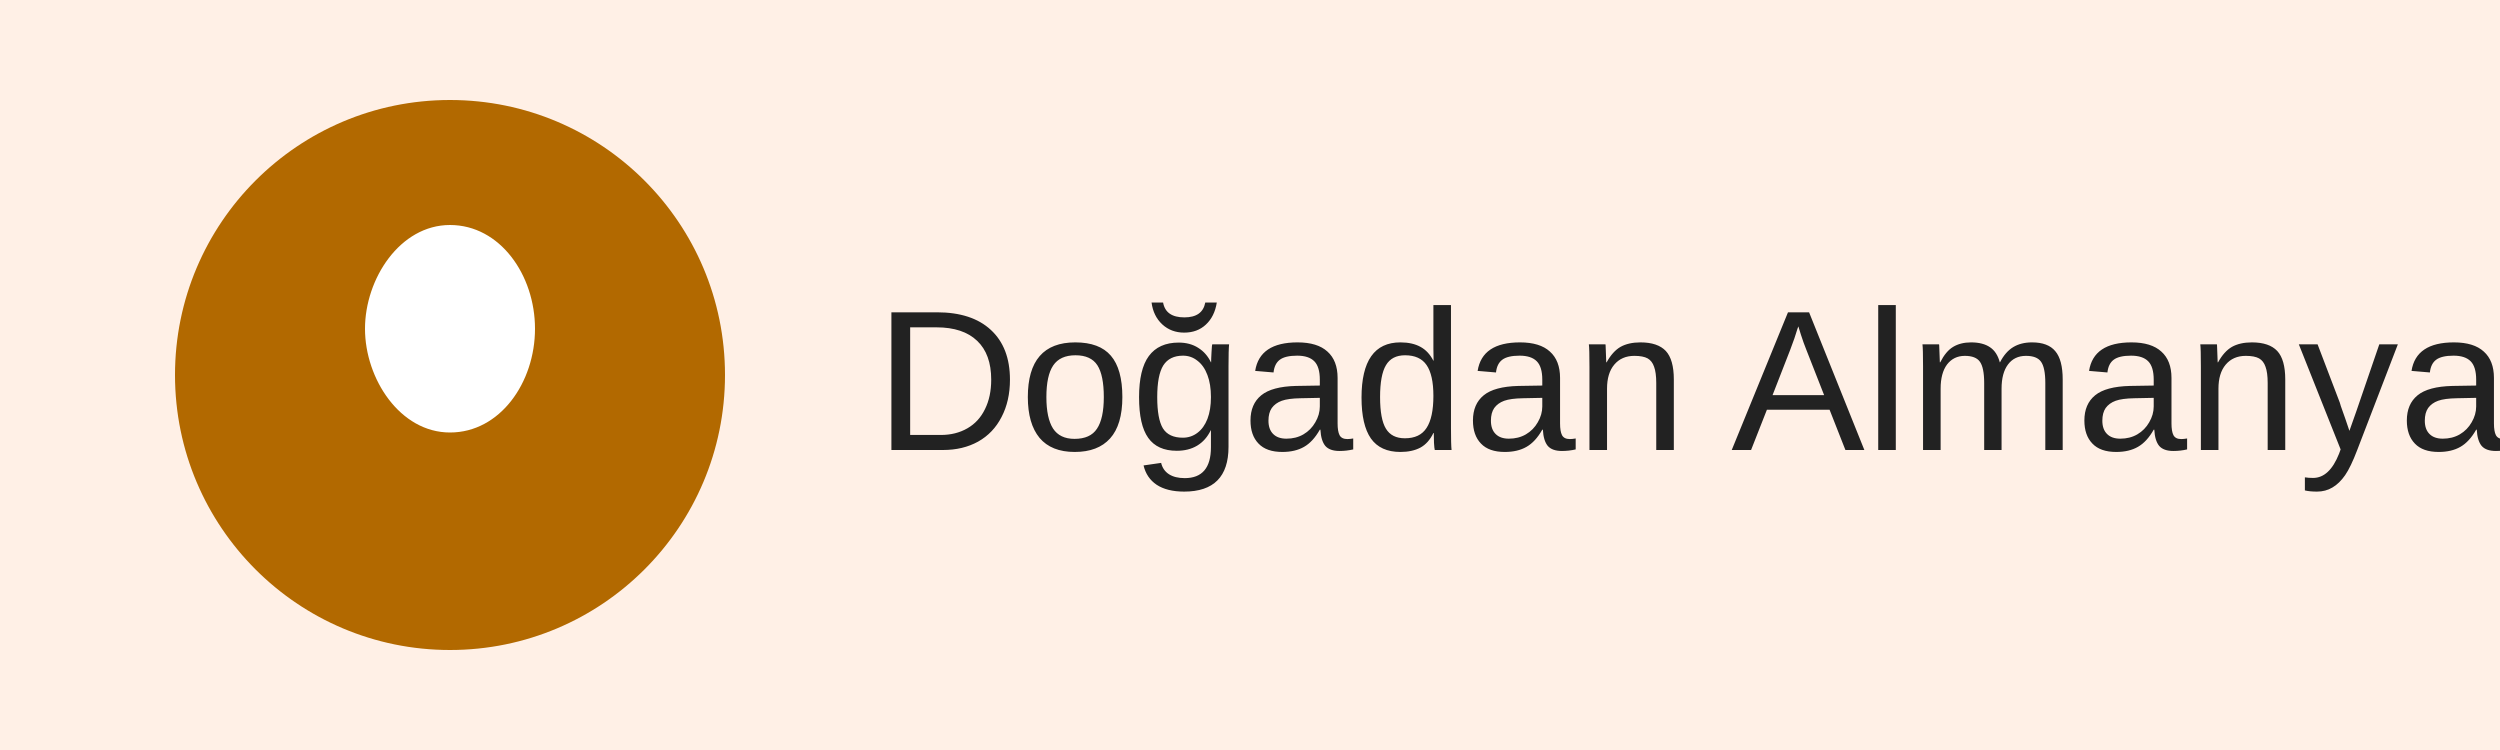
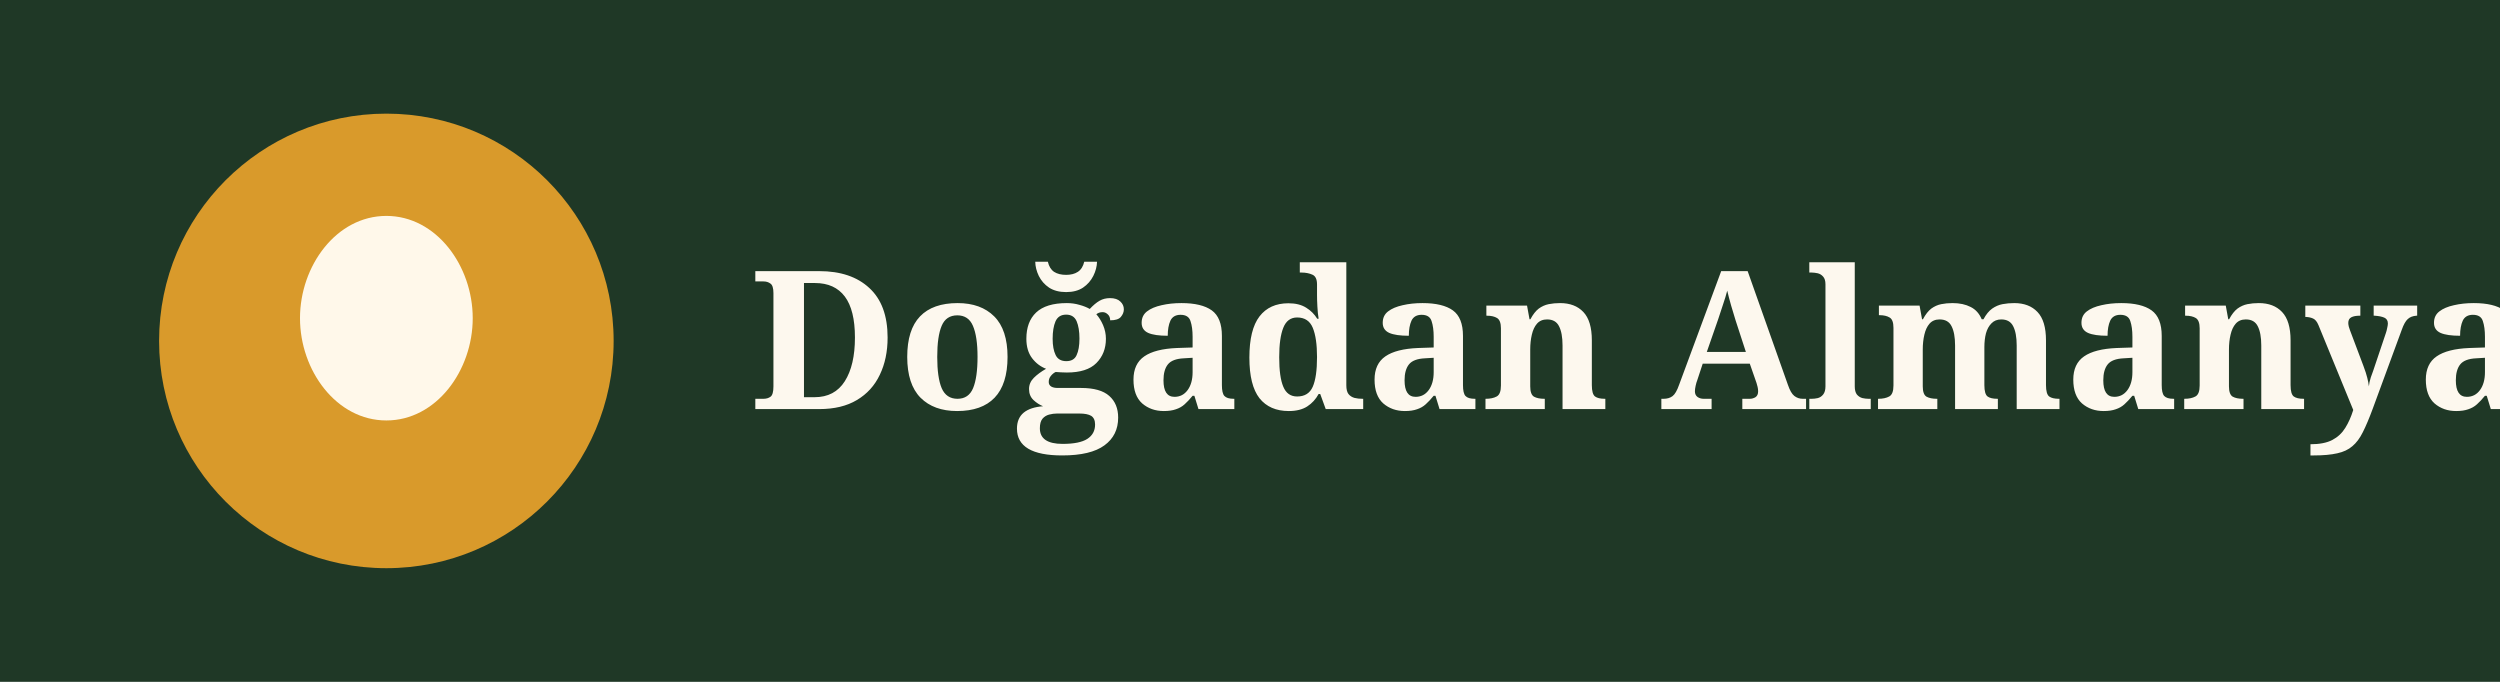
- <svg xmlns="http://www.w3.org/2000/svg" viewBox="0 0 200 60">
-   <rect width="200" height="60" fill="#fff0e6" />
-   <circle cx="36" cy="30" r="22" fill="#b26900" />
-   <path d="M36 18c4 0 6.8 4 6.8 8.3S40 34.6 36 34.6 29.2 30.3 29.2 26.3 32 18 36 18z" fill="#fff" />
-   <text x="70" y="36" font-family="Arial, Helvetica, sans-serif" font-size="16" fill="#222">Doğadan Almanya</text>
+ <svg xmlns="http://www.w3.org/2000/svg" viewBox="0 0 220 60">
+   <rect width="220" height="60" fill="#1f3826" />
+   <circle cx="34" cy="30" r="20" fill="#d99a2b" />
+   <path d="M34 19c4.4 0 7.6 4.4 7.6 9S38.4 37 34 37s-7.6-4.4-7.6-9 3.2-9 7.6-9z" fill="#fff8ea" />
+   <text x="66" y="36" font-family="Merriweather, Georgia, serif" font-size="17" font-weight="700" fill="#fdf8ee">Doğadan Almanya</text>
</svg>
